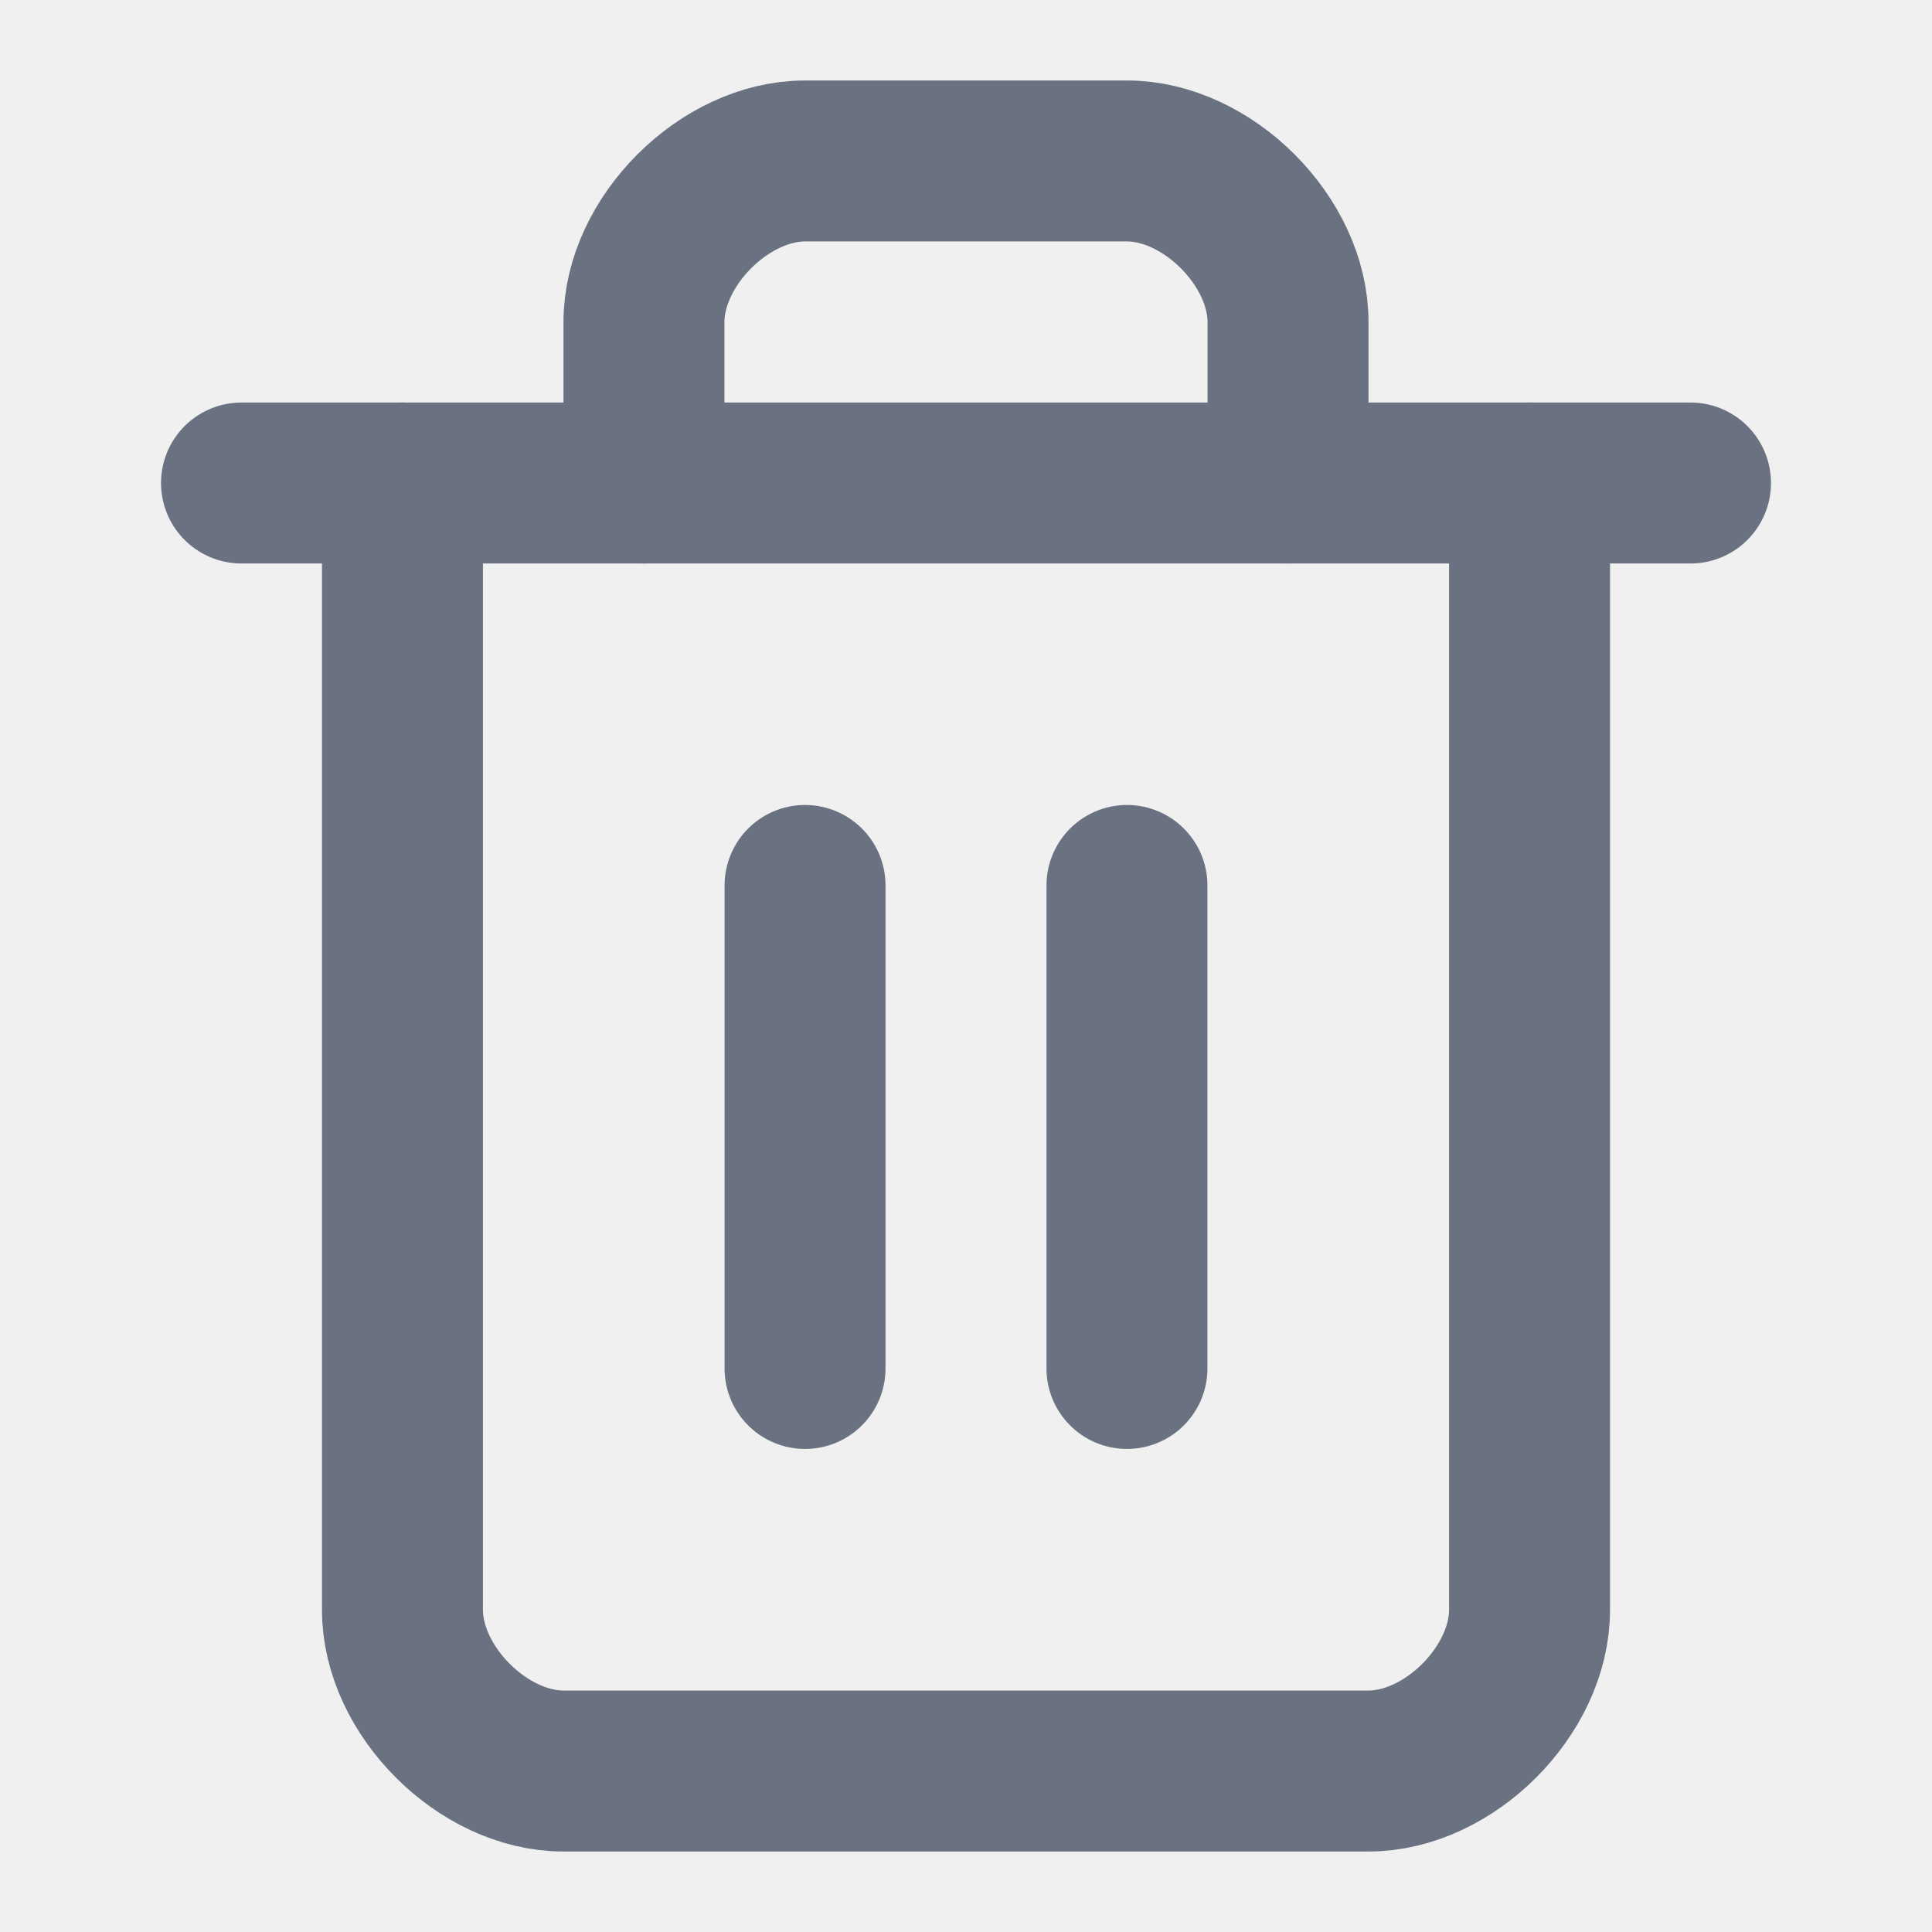
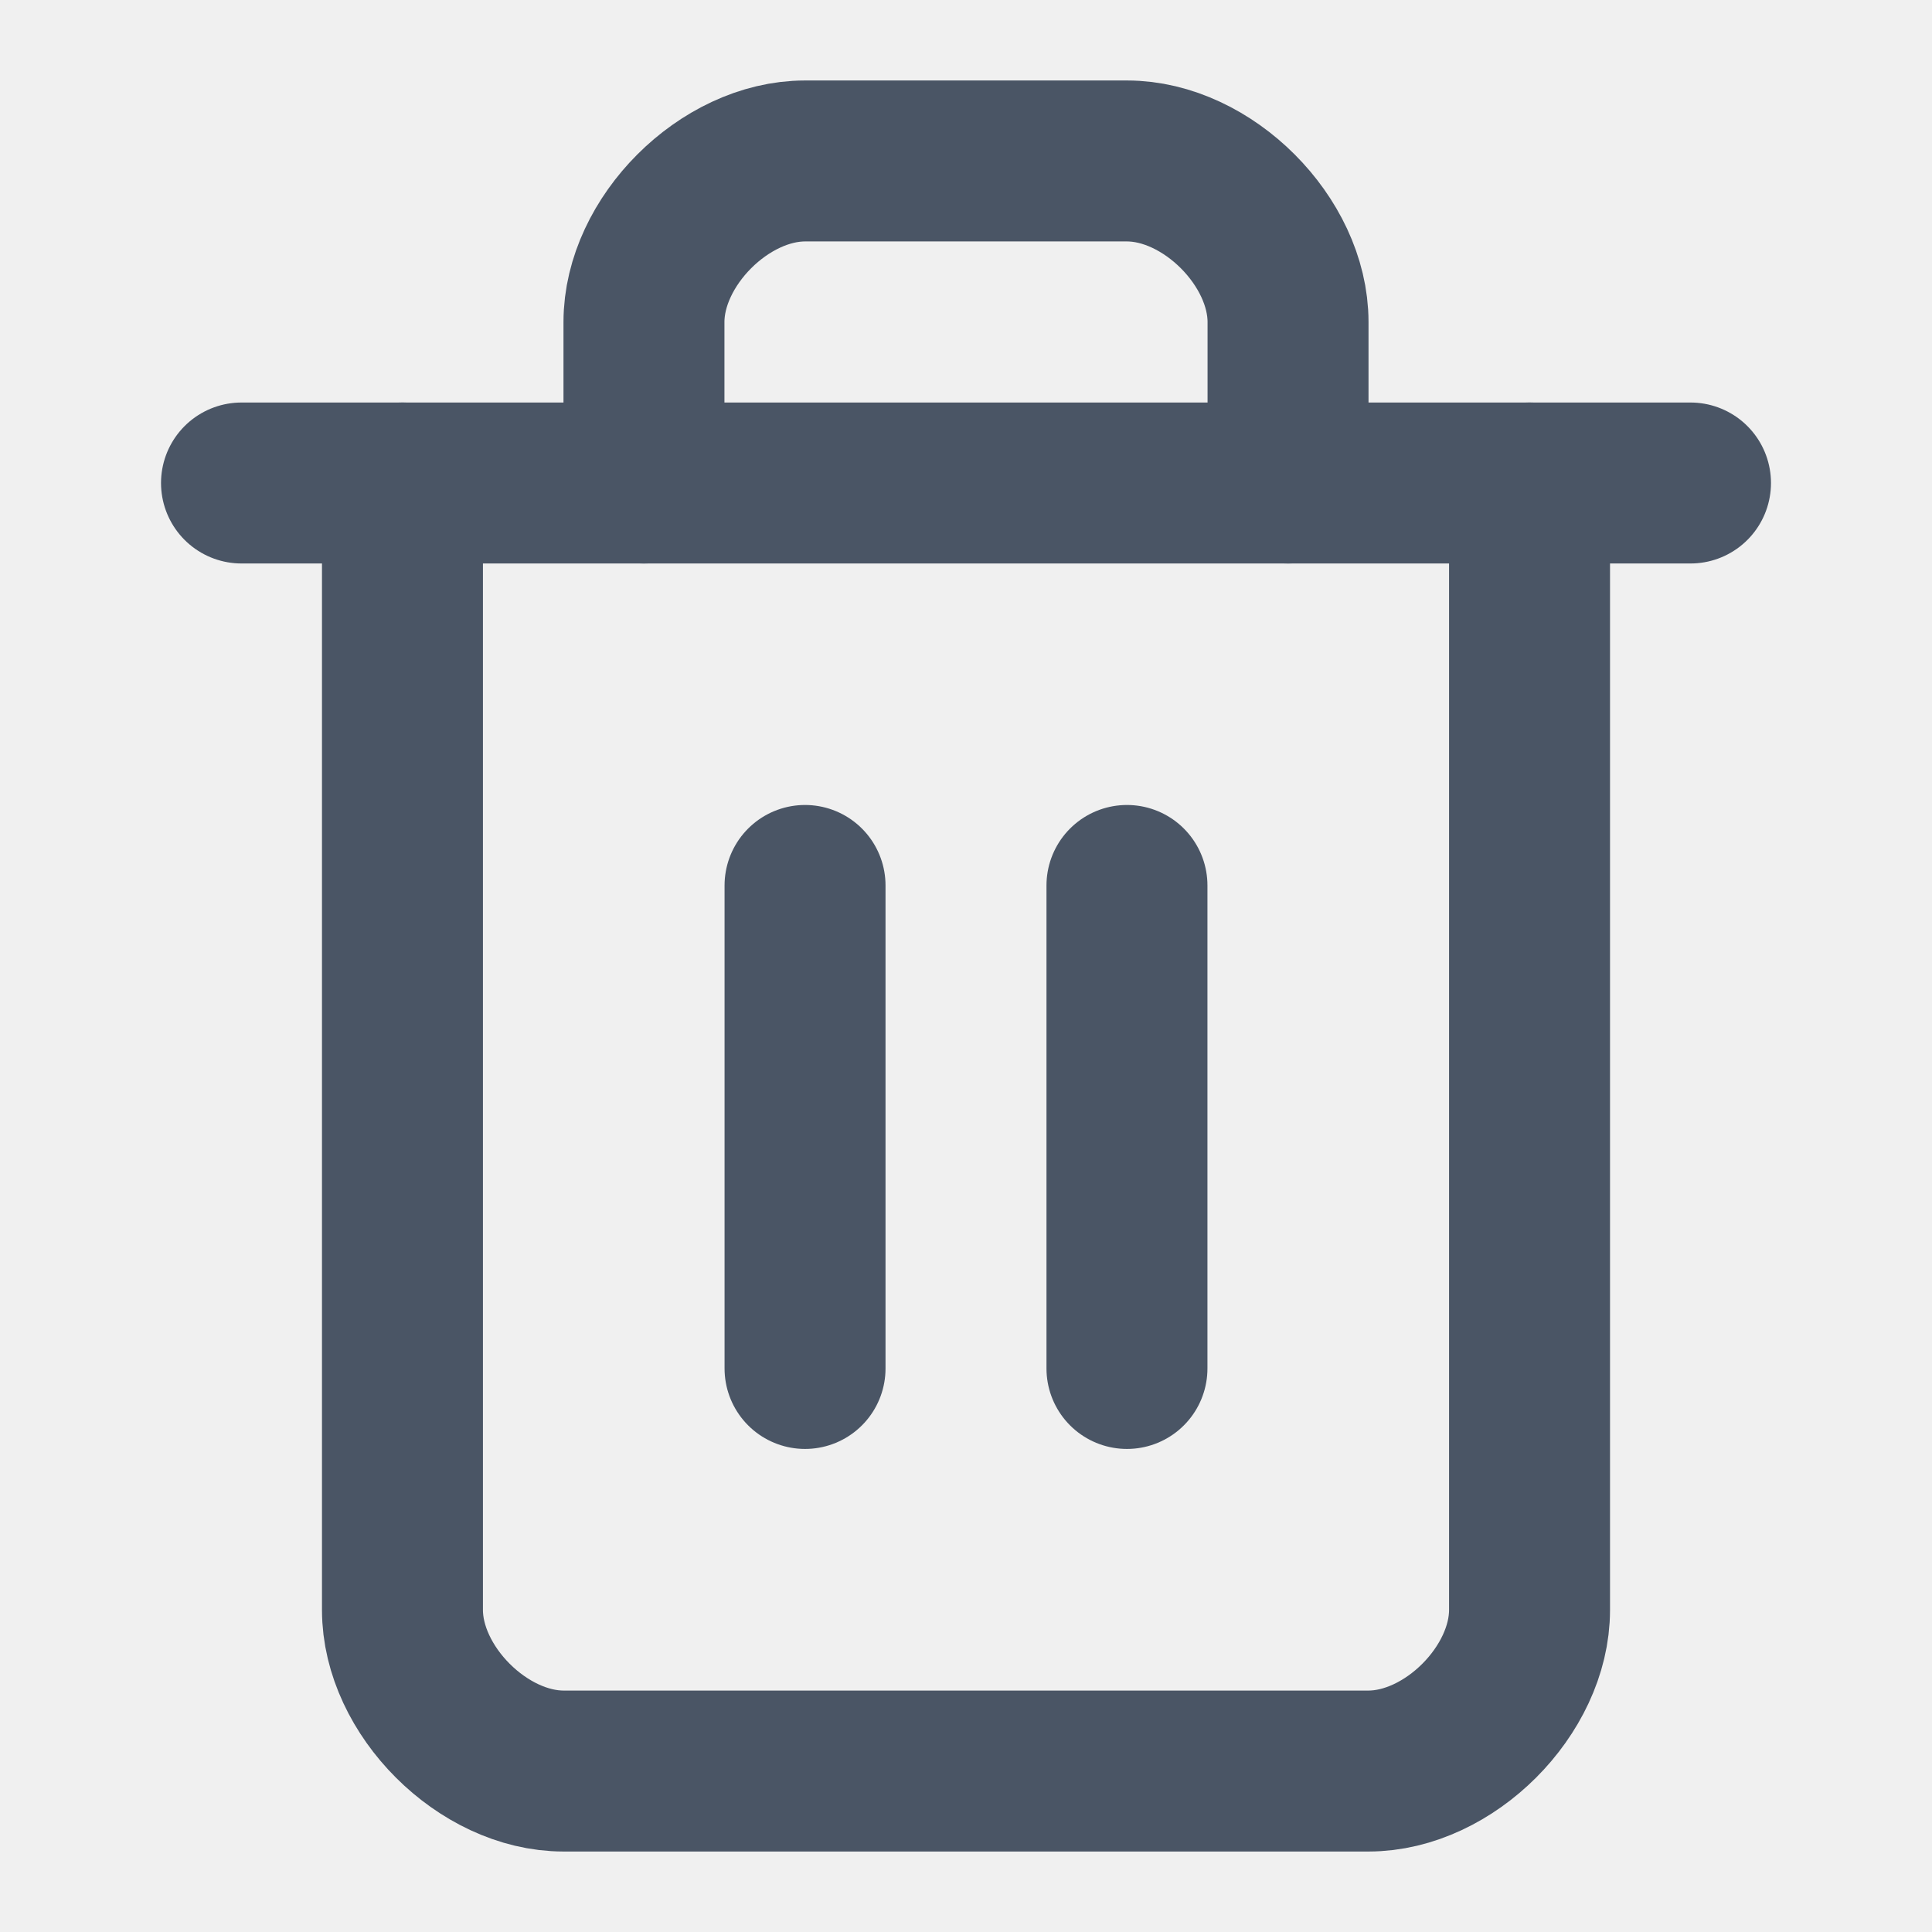
<svg xmlns="http://www.w3.org/2000/svg" width="16" height="16" viewBox="0 0 16 16" fill="none">
  <g clip-path="url(#clip0_1044_32)">
-     <path d="M2 4H14" stroke="#6A7282" stroke-width="1.333" stroke-linecap="round" stroke-linejoin="round" />
-     <path d="M12.667 4V13.333C12.667 14 12 14.667 11.333 14.667H4.667C4 14.667 3.333 14 3.333 13.333V4" stroke="#6A7282" stroke-width="1.333" stroke-linecap="round" stroke-linejoin="round" />
-     <path d="M5.333 4V2.667C5.333 2 6 1.333 6.667 1.333H9.333C10 1.333 10.667 2 10.667 2.667V4" stroke="#6A7282" stroke-width="1.333" stroke-linecap="round" stroke-linejoin="round" />
-     <path d="M6.667 7.333V11.333" stroke="#6A7282" stroke-width="1.333" stroke-linecap="round" stroke-linejoin="round" />
-     <path d="M9.333 7.333V11.333" stroke="#6A7282" stroke-width="1.333" stroke-linecap="round" stroke-linejoin="round" />
+     <path d="M2 4H14" stroke="#4A5565" stroke-width="1.333" stroke-linecap="round" stroke-linejoin="round" />
+     <path d="M12.667 4V13.333C12.667 14 12 14.667 11.333 14.667H4.667C4 14.667 3.333 14 3.333 13.333V4" stroke="#4A5565" stroke-width="1.333" stroke-linecap="round" stroke-linejoin="round" />
+     <path d="M5.333 4V2.667C5.333 2 6 1.333 6.667 1.333H9.333C10 1.333 10.667 2 10.667 2.667V4" stroke="#4A5565" stroke-width="1.333" stroke-linecap="round" stroke-linejoin="round" />
+     <path d="M6.667 7.333V11.333" stroke="#4A5565" stroke-width="1.333" stroke-linecap="round" stroke-linejoin="round" />
+     <path d="M9.333 7.333V11.333" stroke="#4A5565" stroke-width="1.333" stroke-linecap="round" stroke-linejoin="round" />
  </g>
  <defs>
    <clipPath id="clip0_1044_32">
      <rect width="16" height="16" fill="white" />
    </clipPath>
  </defs>
</svg>
